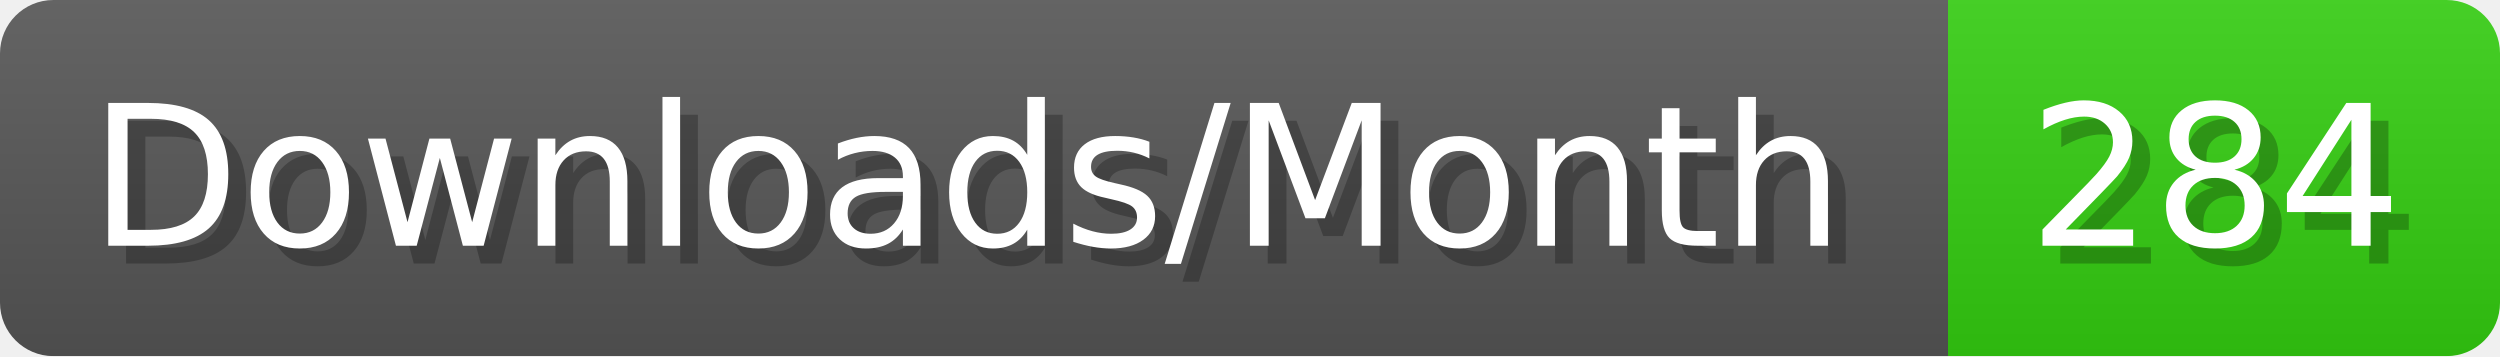
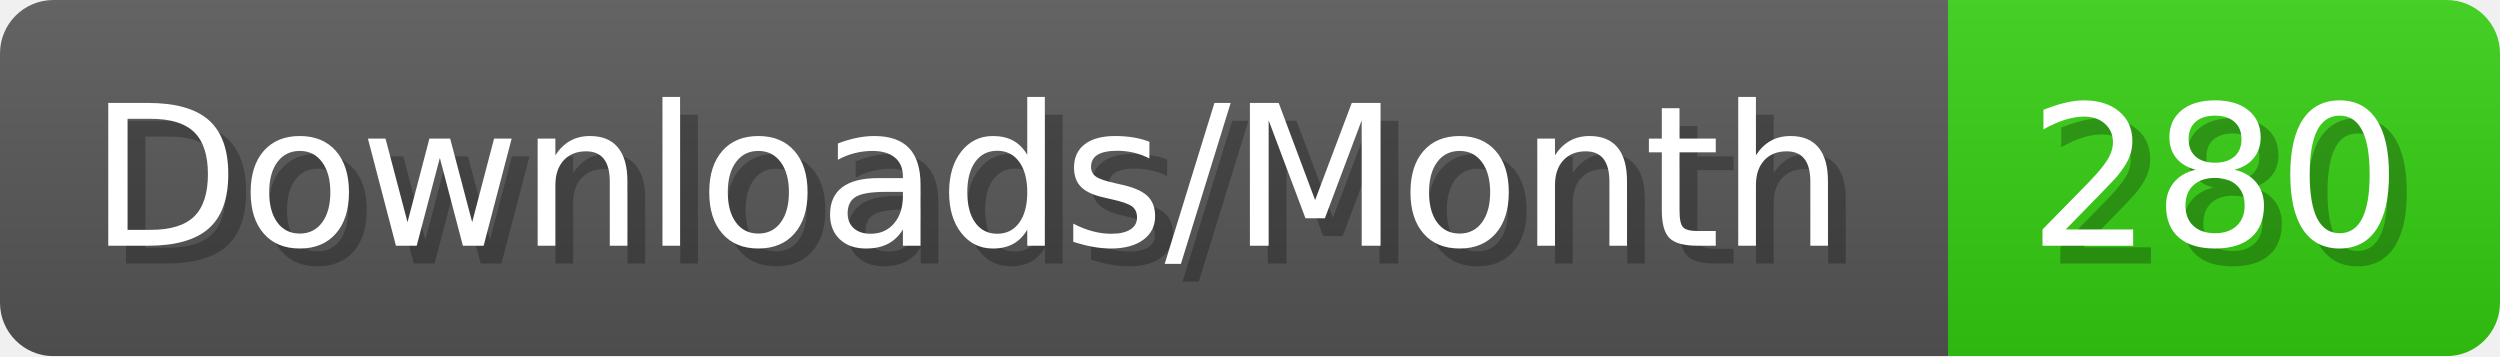
- <svg xmlns="http://www.w3.org/2000/svg" width="140.4" height="20" viewBox="0 0 1404 200" role="img" aria-label="Downloads/Month: 284">
+ <svg xmlns="http://www.w3.org/2000/svg" width="140.4" height="20" viewBox="0 0 1404 200" role="img" aria-label="Downloads/Month: 280">
  <linearGradient id="YlXUI" x2="0" y2="100%">
    <stop offset="0" stop-opacity=".1" stop-color="#EEE" />
    <stop offset="1" stop-opacity=".1" />
  </linearGradient>
  <mask id="JHhop">
    <rect width="1404" height="200" rx="30" fill="#FFF" />
  </mask>
  <g mask="url(#JHhop)">
    <rect width="1094" height="200" fill="#555" />
    <rect width="310" height="200" fill="#3C1" x="1094" />
    <rect width="1404" height="200" fill="url(#YlXUI)" />
  </g>
  <g aria-hidden="true" fill="#fff" text-anchor="start" font-family="Verdana,DejaVu Sans,sans-serif" font-size="110">
    <text x="60" y="148" textLength="994" fill="#000" opacity="0.25">Downloads/Month</text>
    <text x="50" y="138" textLength="994">Downloads/Month</text>
-     <text x="1149" y="148" textLength="210" fill="#000" opacity="0.25">284</text>
-     <text x="1139" y="138" textLength="210">284</text>
+     <text x="1149" y="148" textLength="210" fill="#000" opacity="0.25">280</text>
+     <text x="1139" y="138" textLength="210">280</text>
  </g>
</svg>
